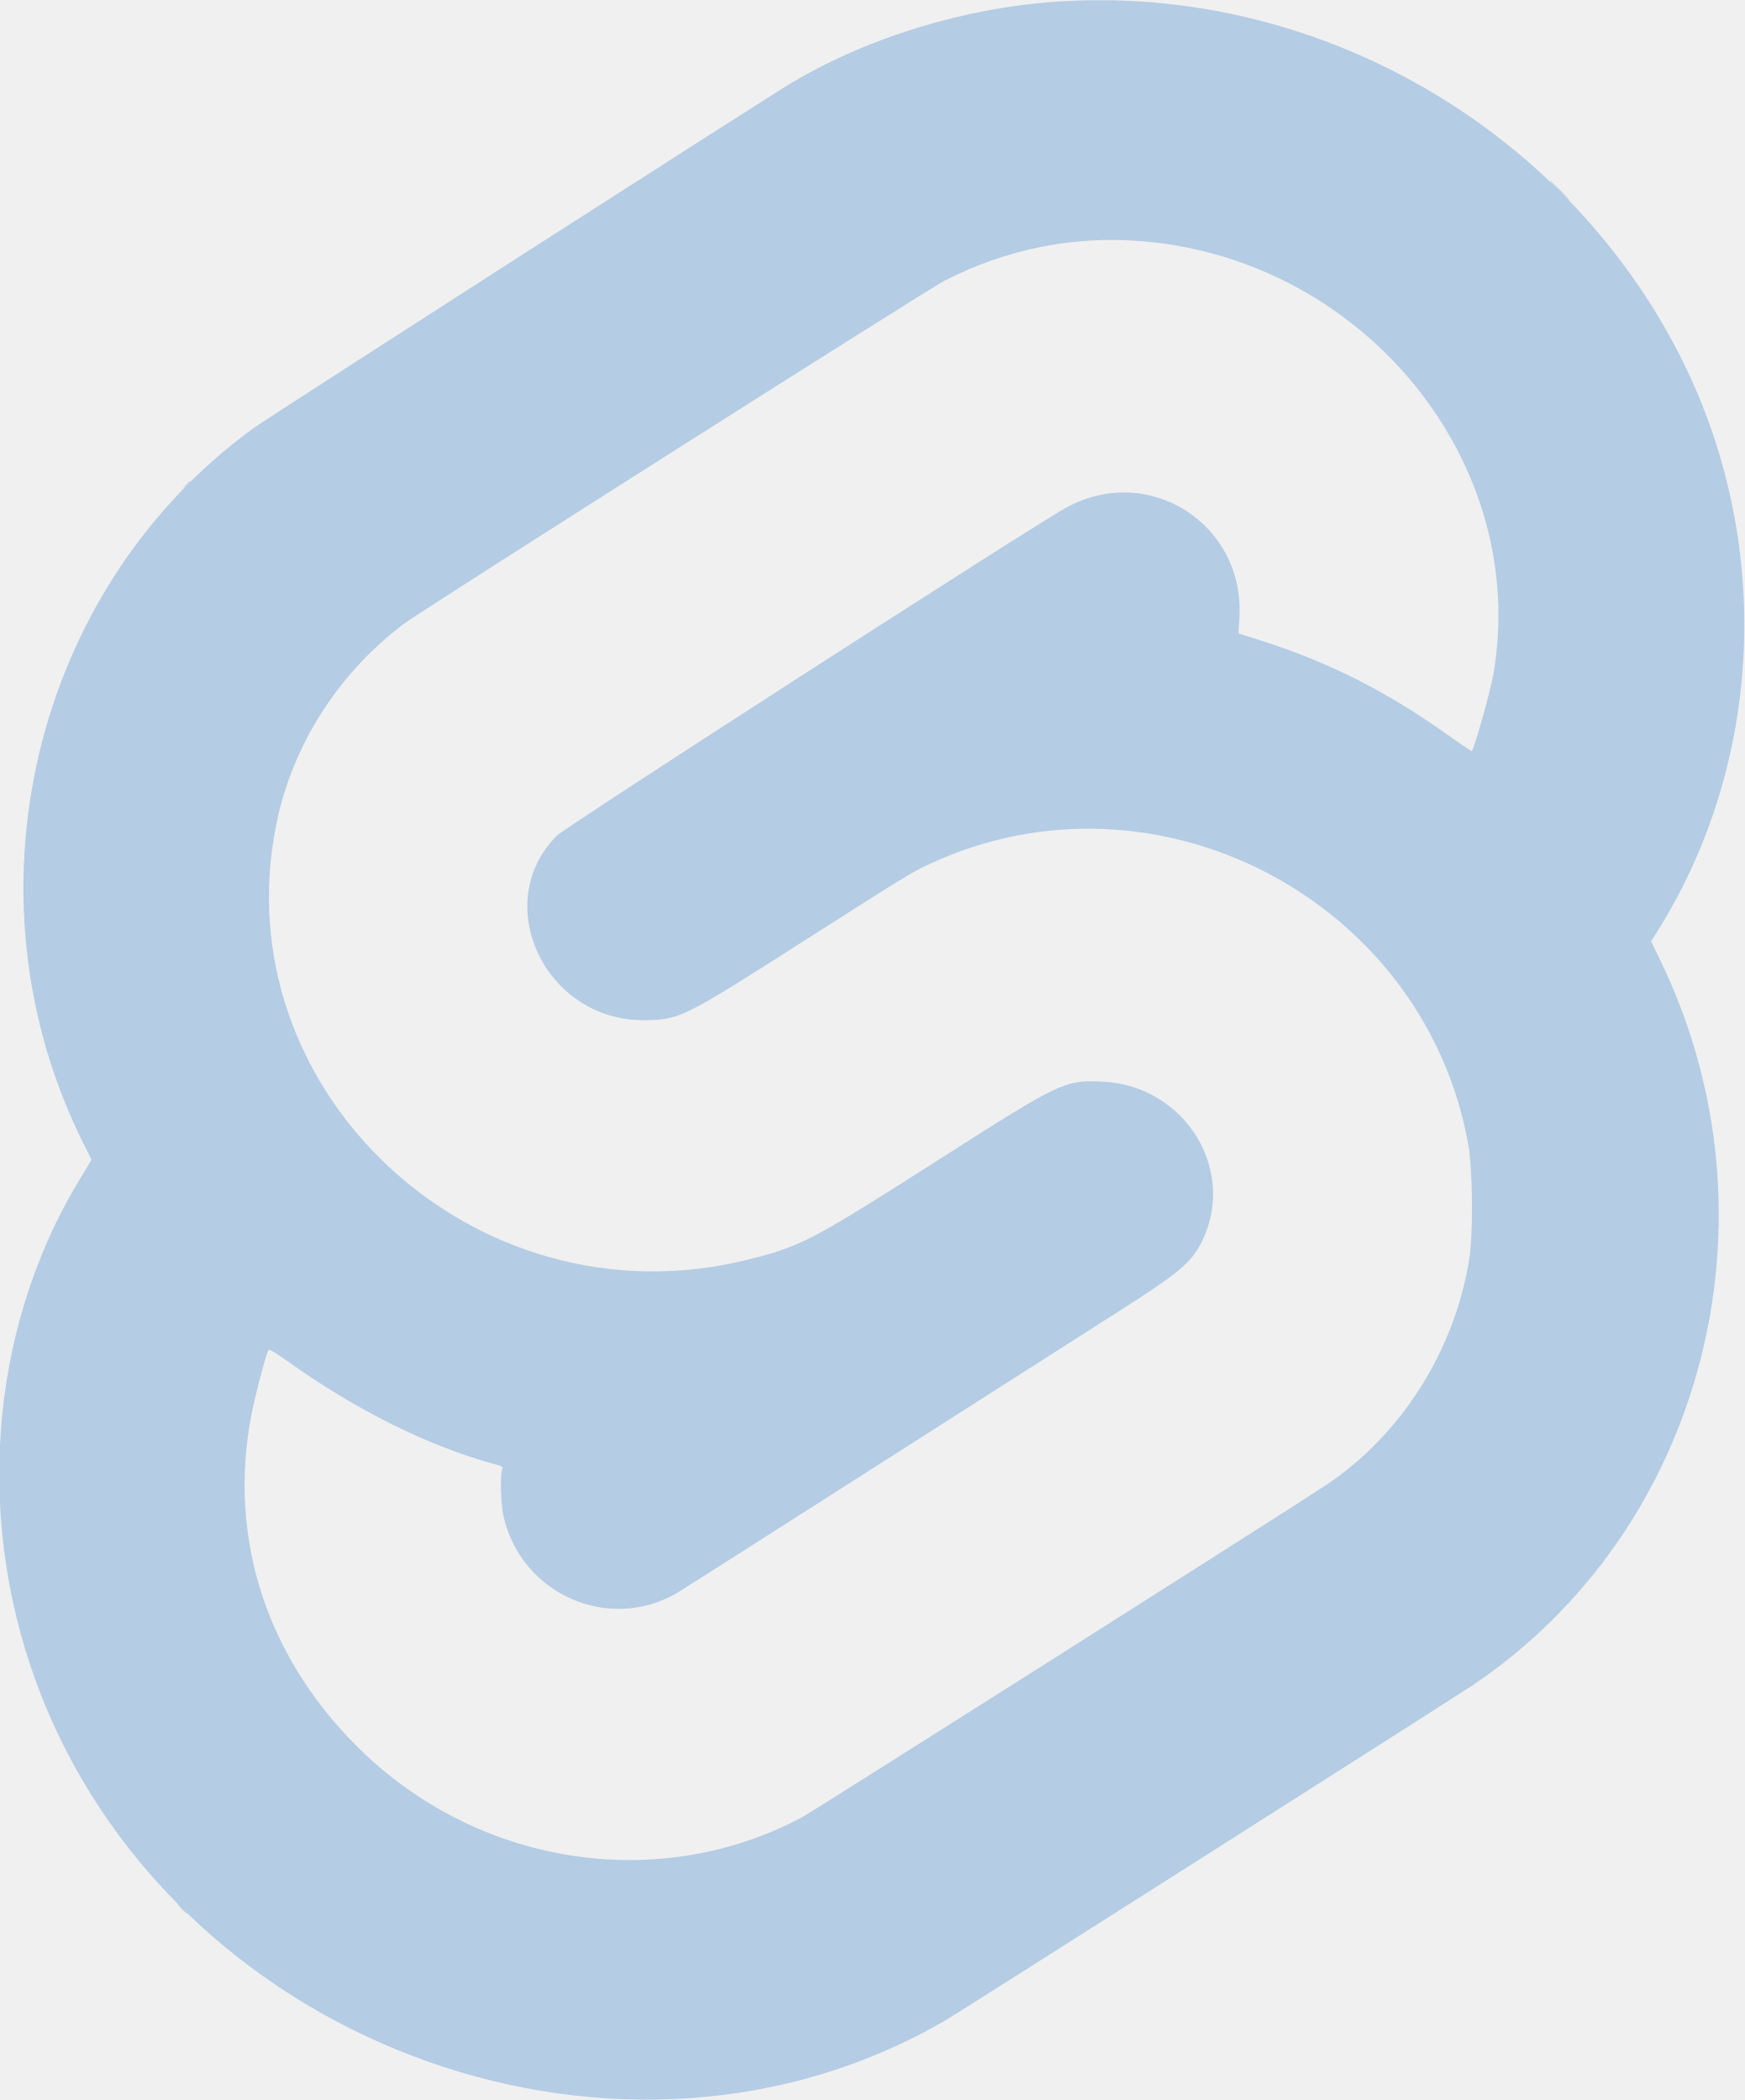
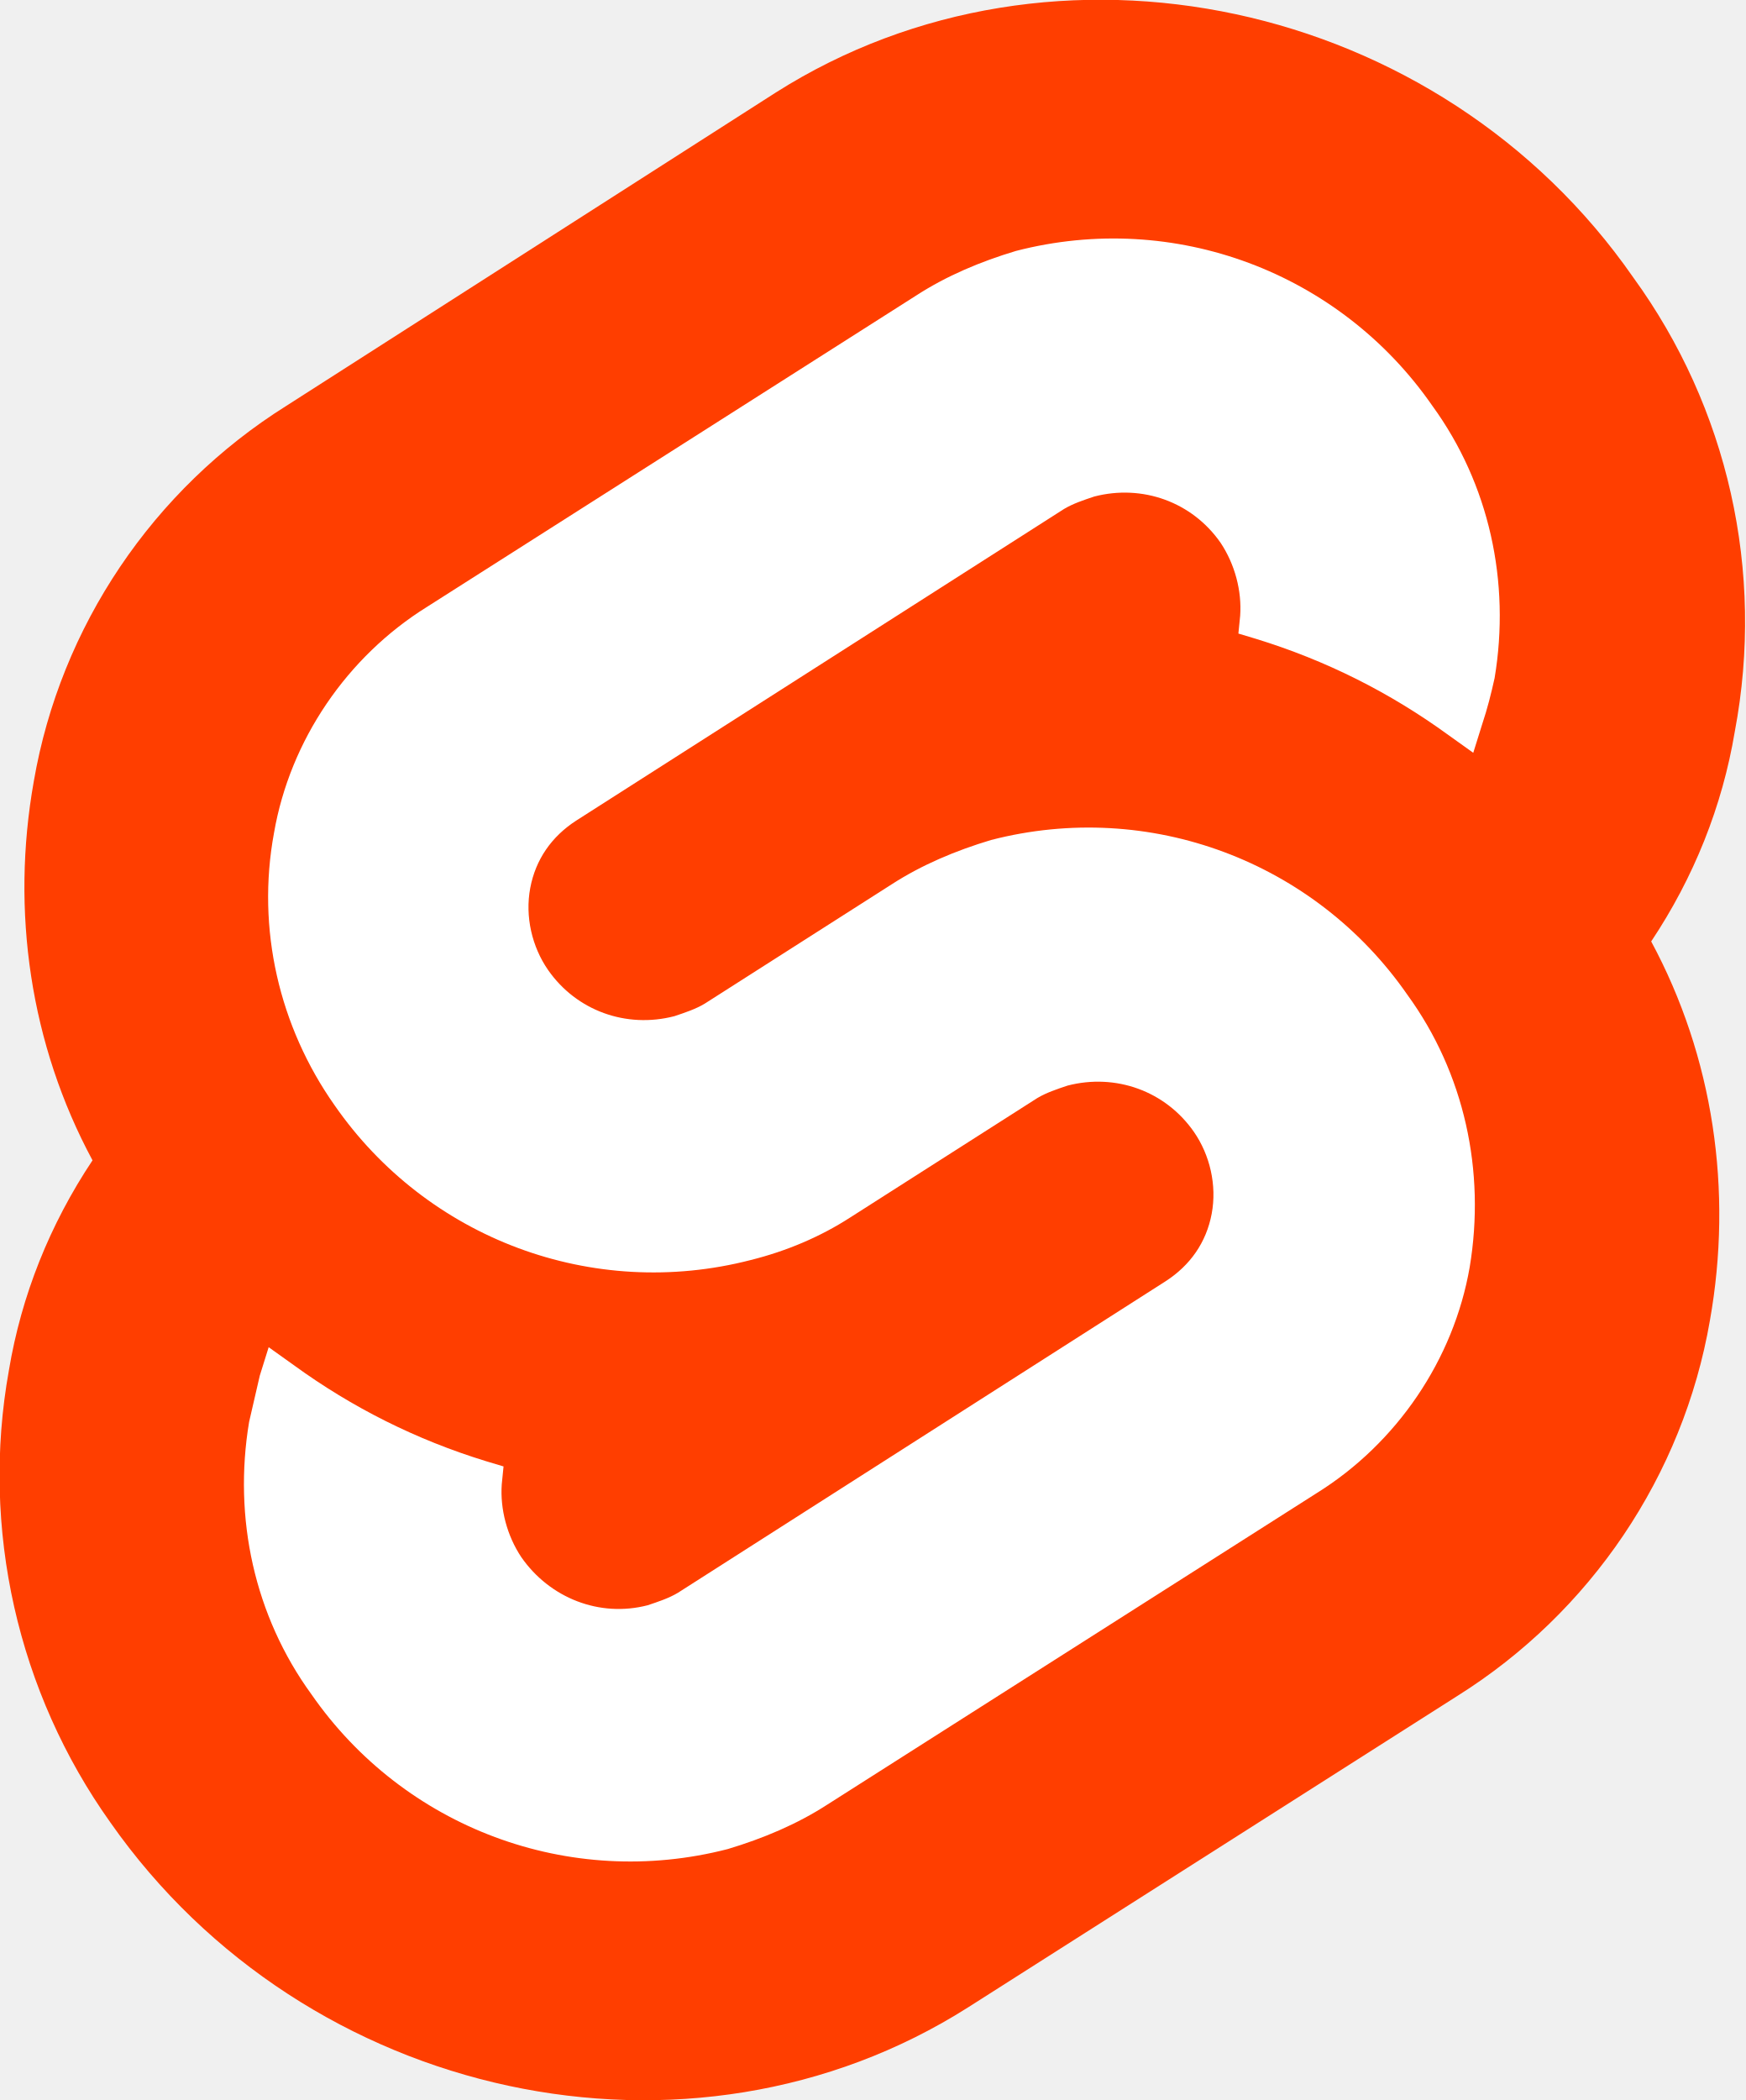
- <svg xmlns="http://www.w3.org/2000/svg" id="svg" version="1.1" width="400" height="481.667" viewBox="0, 0, 400,481.667">
-   <g id="svgg">
-     <path id="path0" d="M242.500 0.365 C 221.336 1.787,199.327 8.480,181.859 18.808 C 175.645 22.482,61.556 95.703,57.994 98.304 C 7.412 135.230,-9.247 205.678,19.192 262.385 L 21.002 265.993 18.133 270.746 C -2.879 305.557,-6.008 350.448,9.833 389.833 C 42.222 470.363,143.881 506.306,217.203 463.154 C 220.595 461.158,333.204 389.560,337.655 386.570 C 390.802 350.864,409.354 279.377,380.787 220.369 L 378.626 215.905 379.707 214.202 C 404.724 174.795,406.766 123.498,385.006 81.109 C 358.083 28.660,301.187 -3.577,242.500 0.365 M262.167 55.350 C 313.134 59.716,350.841 106.354,342.463 154.667 C 341.788 158.557,338.105 171.673,337.524 172.254 C 337.447 172.331,335.039 170.723,332.173 168.682 C 317.869 158.495,304.747 151.869,288.926 146.845 L 284.018 145.286 284.225 141.667 C 285.458 120.115,263.398 106.101,244.500 116.431 C 237.021 120.519,129.713 189.644,127.693 191.675 C 112.339 207.112,124.919 233.988,147.500 233.988 C 155.660 233.988,156.558 233.551,182.965 216.700 C 207.952 200.755,208.980 200.125,213.269 198.130 C 264.965 174.089,326.638 206.275,336.720 262.556 C 337.764 268.382,337.857 283.366,336.886 289.167 C 333.380 310.108,321.289 329.104,304.167 340.571 C 296.447 345.741,186.482 415.463,183.825 416.873 C 150.712 434.437,109.283 427.848,81.971 400.672 C 60.111 378.921,51.598 350.311,58.344 321.262 C 59.684 315.493,61.227 310.024,61.642 309.576 C 61.774 309.435,63.546 310.511,65.581 311.968 C 81.739 323.535,98.407 331.801,114.082 336.022 C 115.200 336.323,115.337 336.463,115.134 337.101 C 114.660 338.594,114.860 345.127,115.462 347.770 C 119.542 365.694,139.640 374.543,155.333 365.325 C 156.158 364.840,176.558 351.844,200.667 336.445 C 224.775 321.046,249.900 305.010,256.500 300.811 C 270.141 292.133,273.047 289.727,275.415 285.152 C 283.890 268.782,271.979 249.096,253.000 248.103 C 244.255 247.645,243.379 248.058,215.949 265.562 C 185.764 284.824,183.655 285.928,171.151 289.004 C 108.767 304.350,50.512 249.912,63.499 188.403 C 67.256 170.608,77.631 154.442,92.568 143.109 C 96.338 140.249,212.565 66.478,216.500 64.448 C 230.779 57.082,246.298 53.990,262.167 55.350 " stroke="none" fill="#b4cce4" fill-rule="evenodd" />
-     <path id="path1" d="M357.500 43.667 C 358.773 44.950,359.890 46.000,359.982 46.000 C 360.074 46.000,359.107 44.950,357.833 43.667 C 356.560 42.383,355.443 41.333,355.351 41.333 C 355.260 41.333,356.227 42.383,357.500 43.667 M42.479 111.417 L 41.500 112.500 42.583 111.521 C 43.179 110.983,43.667 110.495,43.667 110.438 C 43.667 110.180,43.392 110.407,42.479 111.417 M41.667 437.833 C 42.289 438.475,42.872 439.000,42.964 439.000 C 43.056 439.000,42.622 438.475,42.000 437.833 C 41.378 437.192,40.794 436.667,40.703 436.667 C 40.611 436.667,41.045 437.192,41.667 437.833 " stroke="none" fill="#b4ccdc" fill-rule="evenodd" />
-   </g>
+ <svg xmlns="http://www.w3.org/2000/svg" version="1.1" id="Layer_1" x="0px" y="0px" viewBox="0 0 98.1 118" style="enable-background:new 0 0 98.1 118;" xml:space="preserve">
+   <style type="text/css">
+ 	.st0{fill:#FF3E00;}
+ 	.st1{fill:#FFFFFF;}
+ </style>
+   <path class="st0" d="M91.8,15.6C80.9-0.1,59.2-4.7,43.6,5.2L16.1,22.8C8.6,27.5,3.4,35.2,1.9,43.9c-1.3,7.3-0.2,14.8,3.3,21.3  c-2.4,3.6-4,7.6-4.7,11.8c-1.6,8.9,0.5,18.1,5.7,25.4c11,15.7,32.6,20.3,48.2,10.4l27.5-17.5c7.5-4.7,12.7-12.4,14.2-21.1  c1.3-7.3,0.2-14.8-3.3-21.3c2.4-3.6,4-7.6,4.7-11.8C99.2,32.1,97.1,22.9,91.8,15.6" />
+   <path class="st1" d="M40.9,103.9c-8.9,2.3-18.2-1.2-23.4-8.7c-3.2-4.4-4.4-9.9-3.5-15.3c0.2-0.9,0.4-1.7,0.6-2.6l0.5-1.6l1.4,1  c3.3,2.4,6.9,4.2,10.8,5.4l1,0.3l-0.1,1c-0.1,1.4,0.3,2.9,1.1,4.1c1.6,2.3,4.4,3.4,7.1,2.7c0.6-0.2,1.2-0.4,1.7-0.7L65.5,72  c1.4-0.9,2.3-2.2,2.6-3.8c0.3-1.6-0.1-3.3-1-4.6c-1.6-2.3-4.4-3.3-7.1-2.6c-0.6,0.2-1.2,0.4-1.7,0.7l-10.5,6.7  c-1.7,1.1-3.6,1.9-5.6,2.4c-8.9,2.3-18.2-1.2-23.4-8.7c-3.1-4.4-4.4-9.9-3.4-15.3c0.9-5.2,4.1-9.9,8.6-12.7l27.5-17.5  c1.7-1.1,3.6-1.9,5.6-2.5c8.9-2.3,18.2,1.2,23.4,8.7c3.2,4.4,4.4,9.9,3.5,15.3c-0.2,0.9-0.4,1.7-0.7,2.6l-0.5,1.6l-1.4-1  c-3.3-2.4-6.9-4.2-10.8-5.4l-1-0.3l0.1-1c0.1-1.4-0.3-2.9-1.1-4.1c-1.6-2.3-4.4-3.3-7.1-2.6c-0.6,0.2-1.2,0.4-1.7,0.7L32.4,46.1  c-1.4,0.9-2.3,2.2-2.6,3.8s0.1,3.3,1,4.6c1.6,2.3,4.4,3.3,7.1,2.6c0.6-0.2,1.2-0.4,1.7-0.7l10.5-6.7c1.7-1.1,3.6-1.9,5.6-2.5  c8.9-2.3,18.2,1.2,23.4,8.7c3.2,4.4,4.4,9.9,3.5,15.3c-0.9,5.2-4.1,9.9-8.6,12.7l-27.5,17.5C44.8,102.5,42.9,103.3,40.9,103.9" />
</svg>
